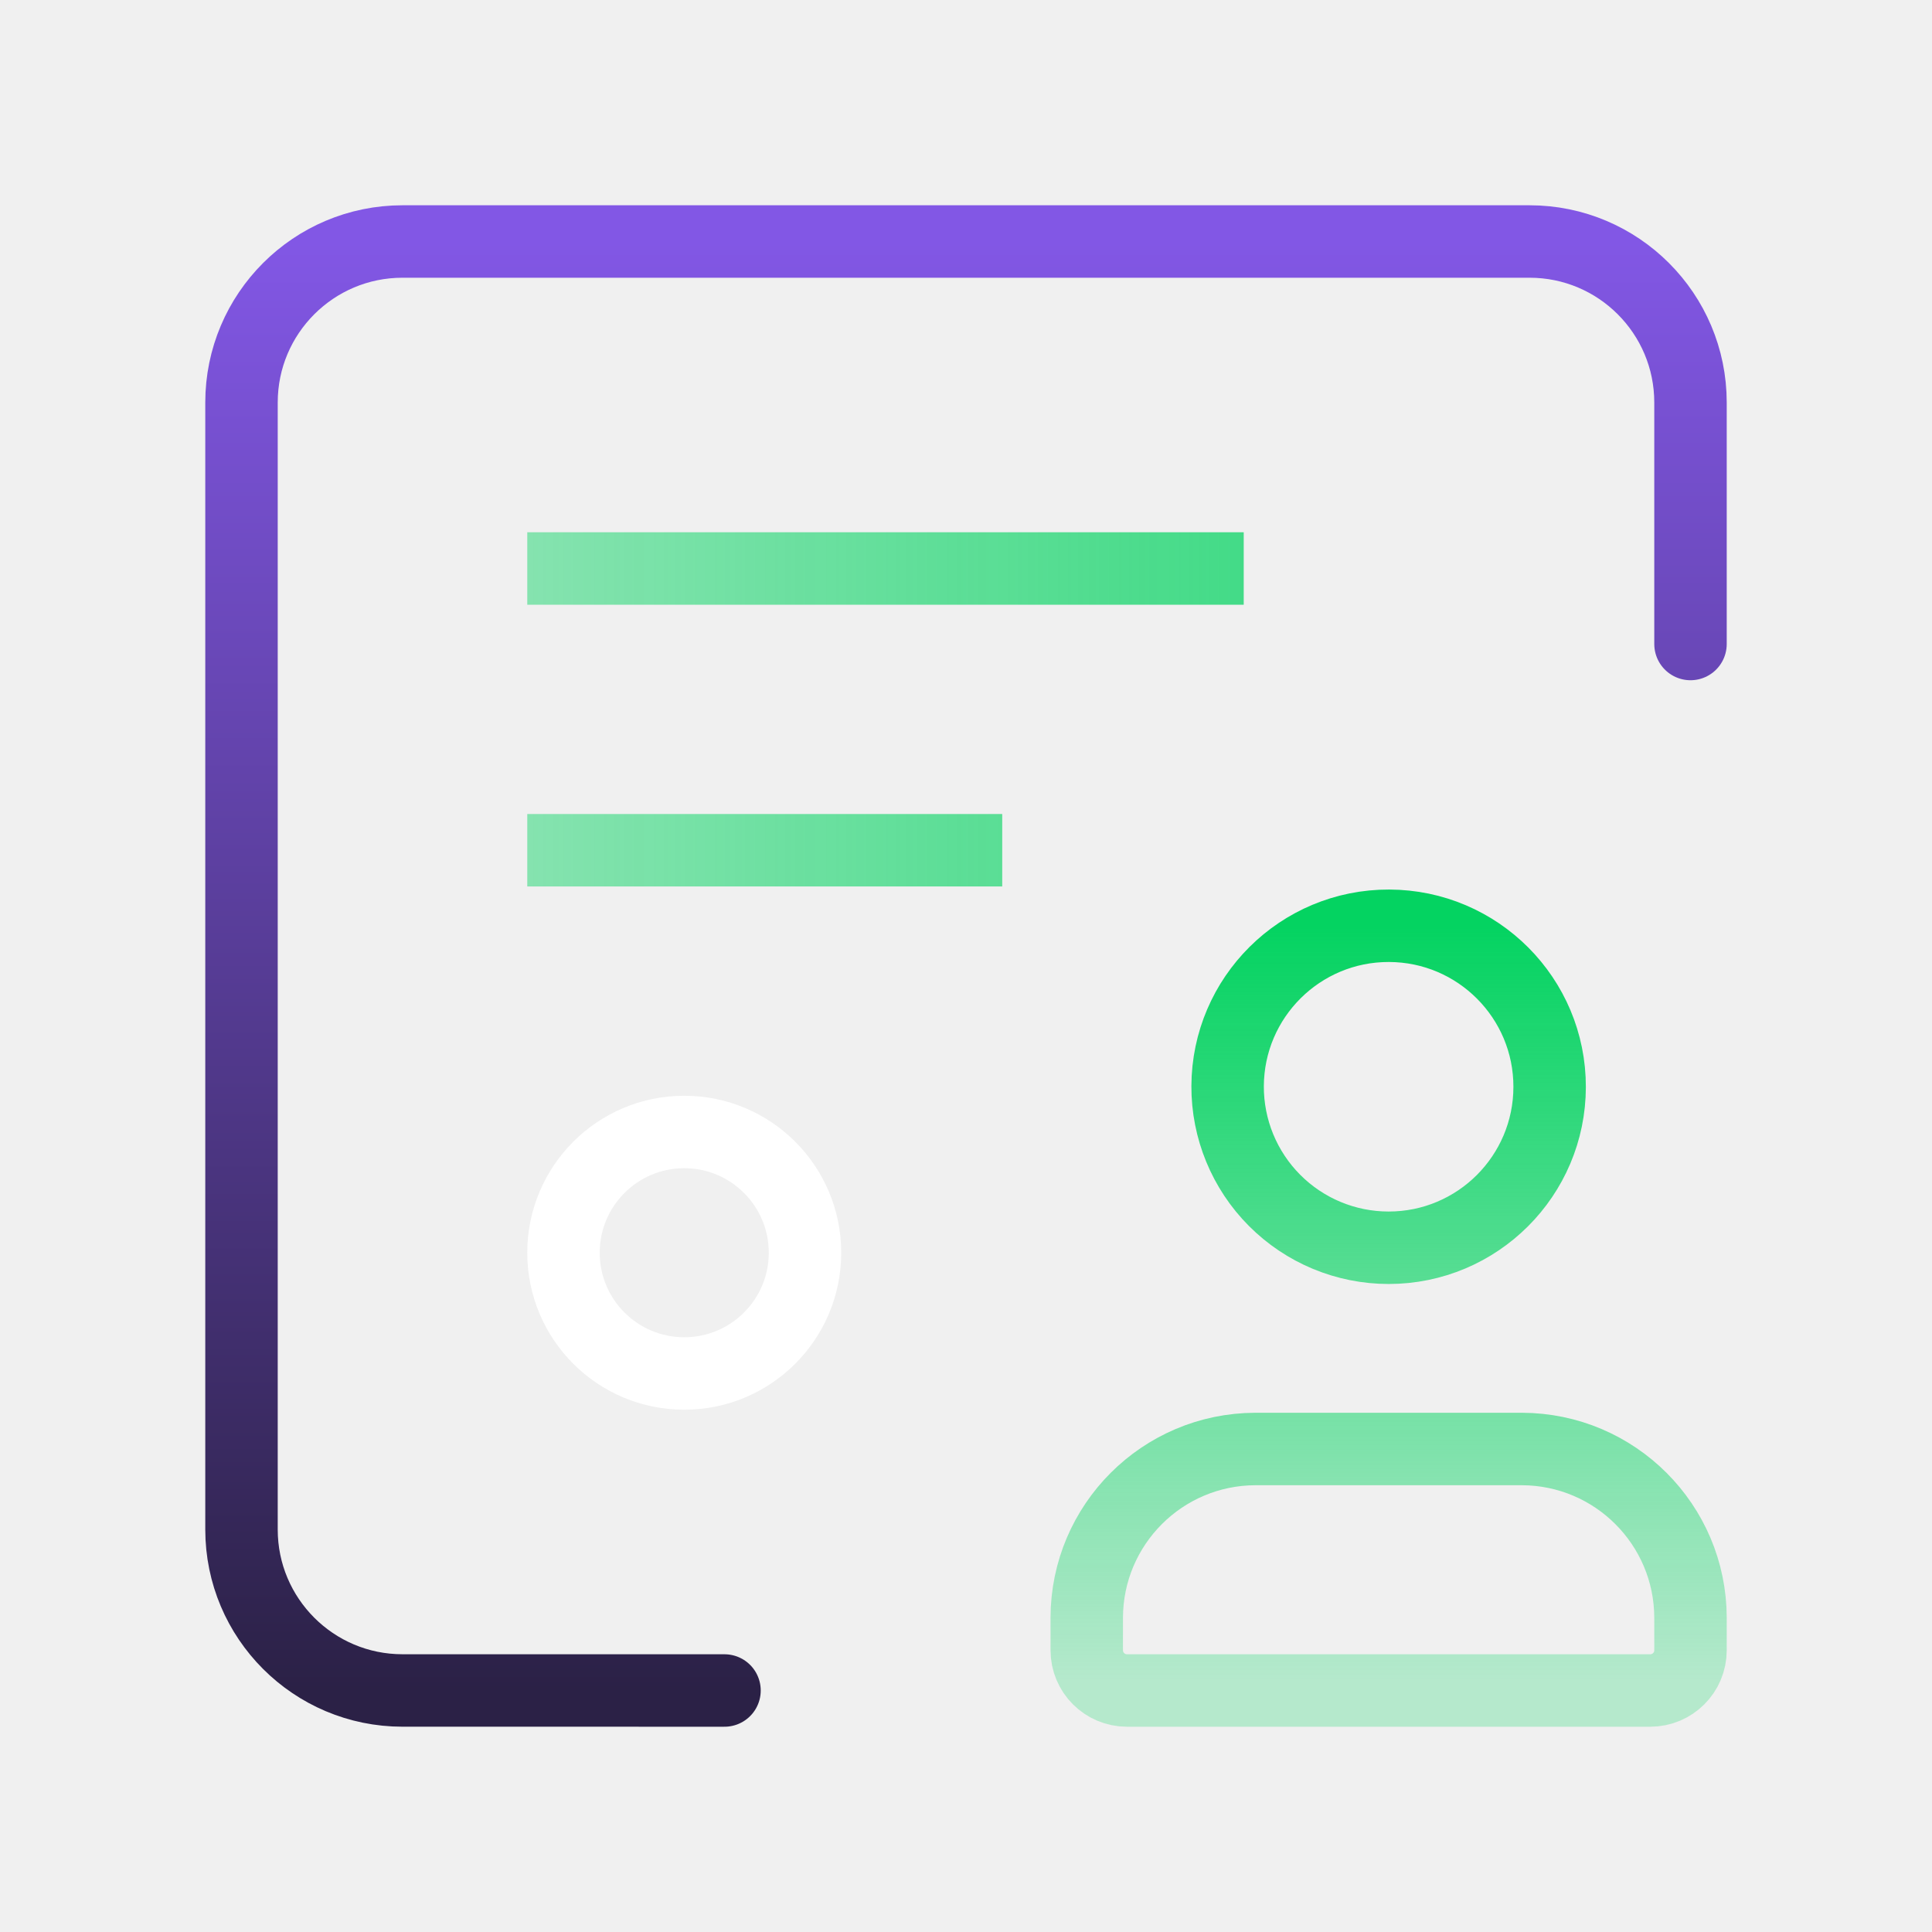
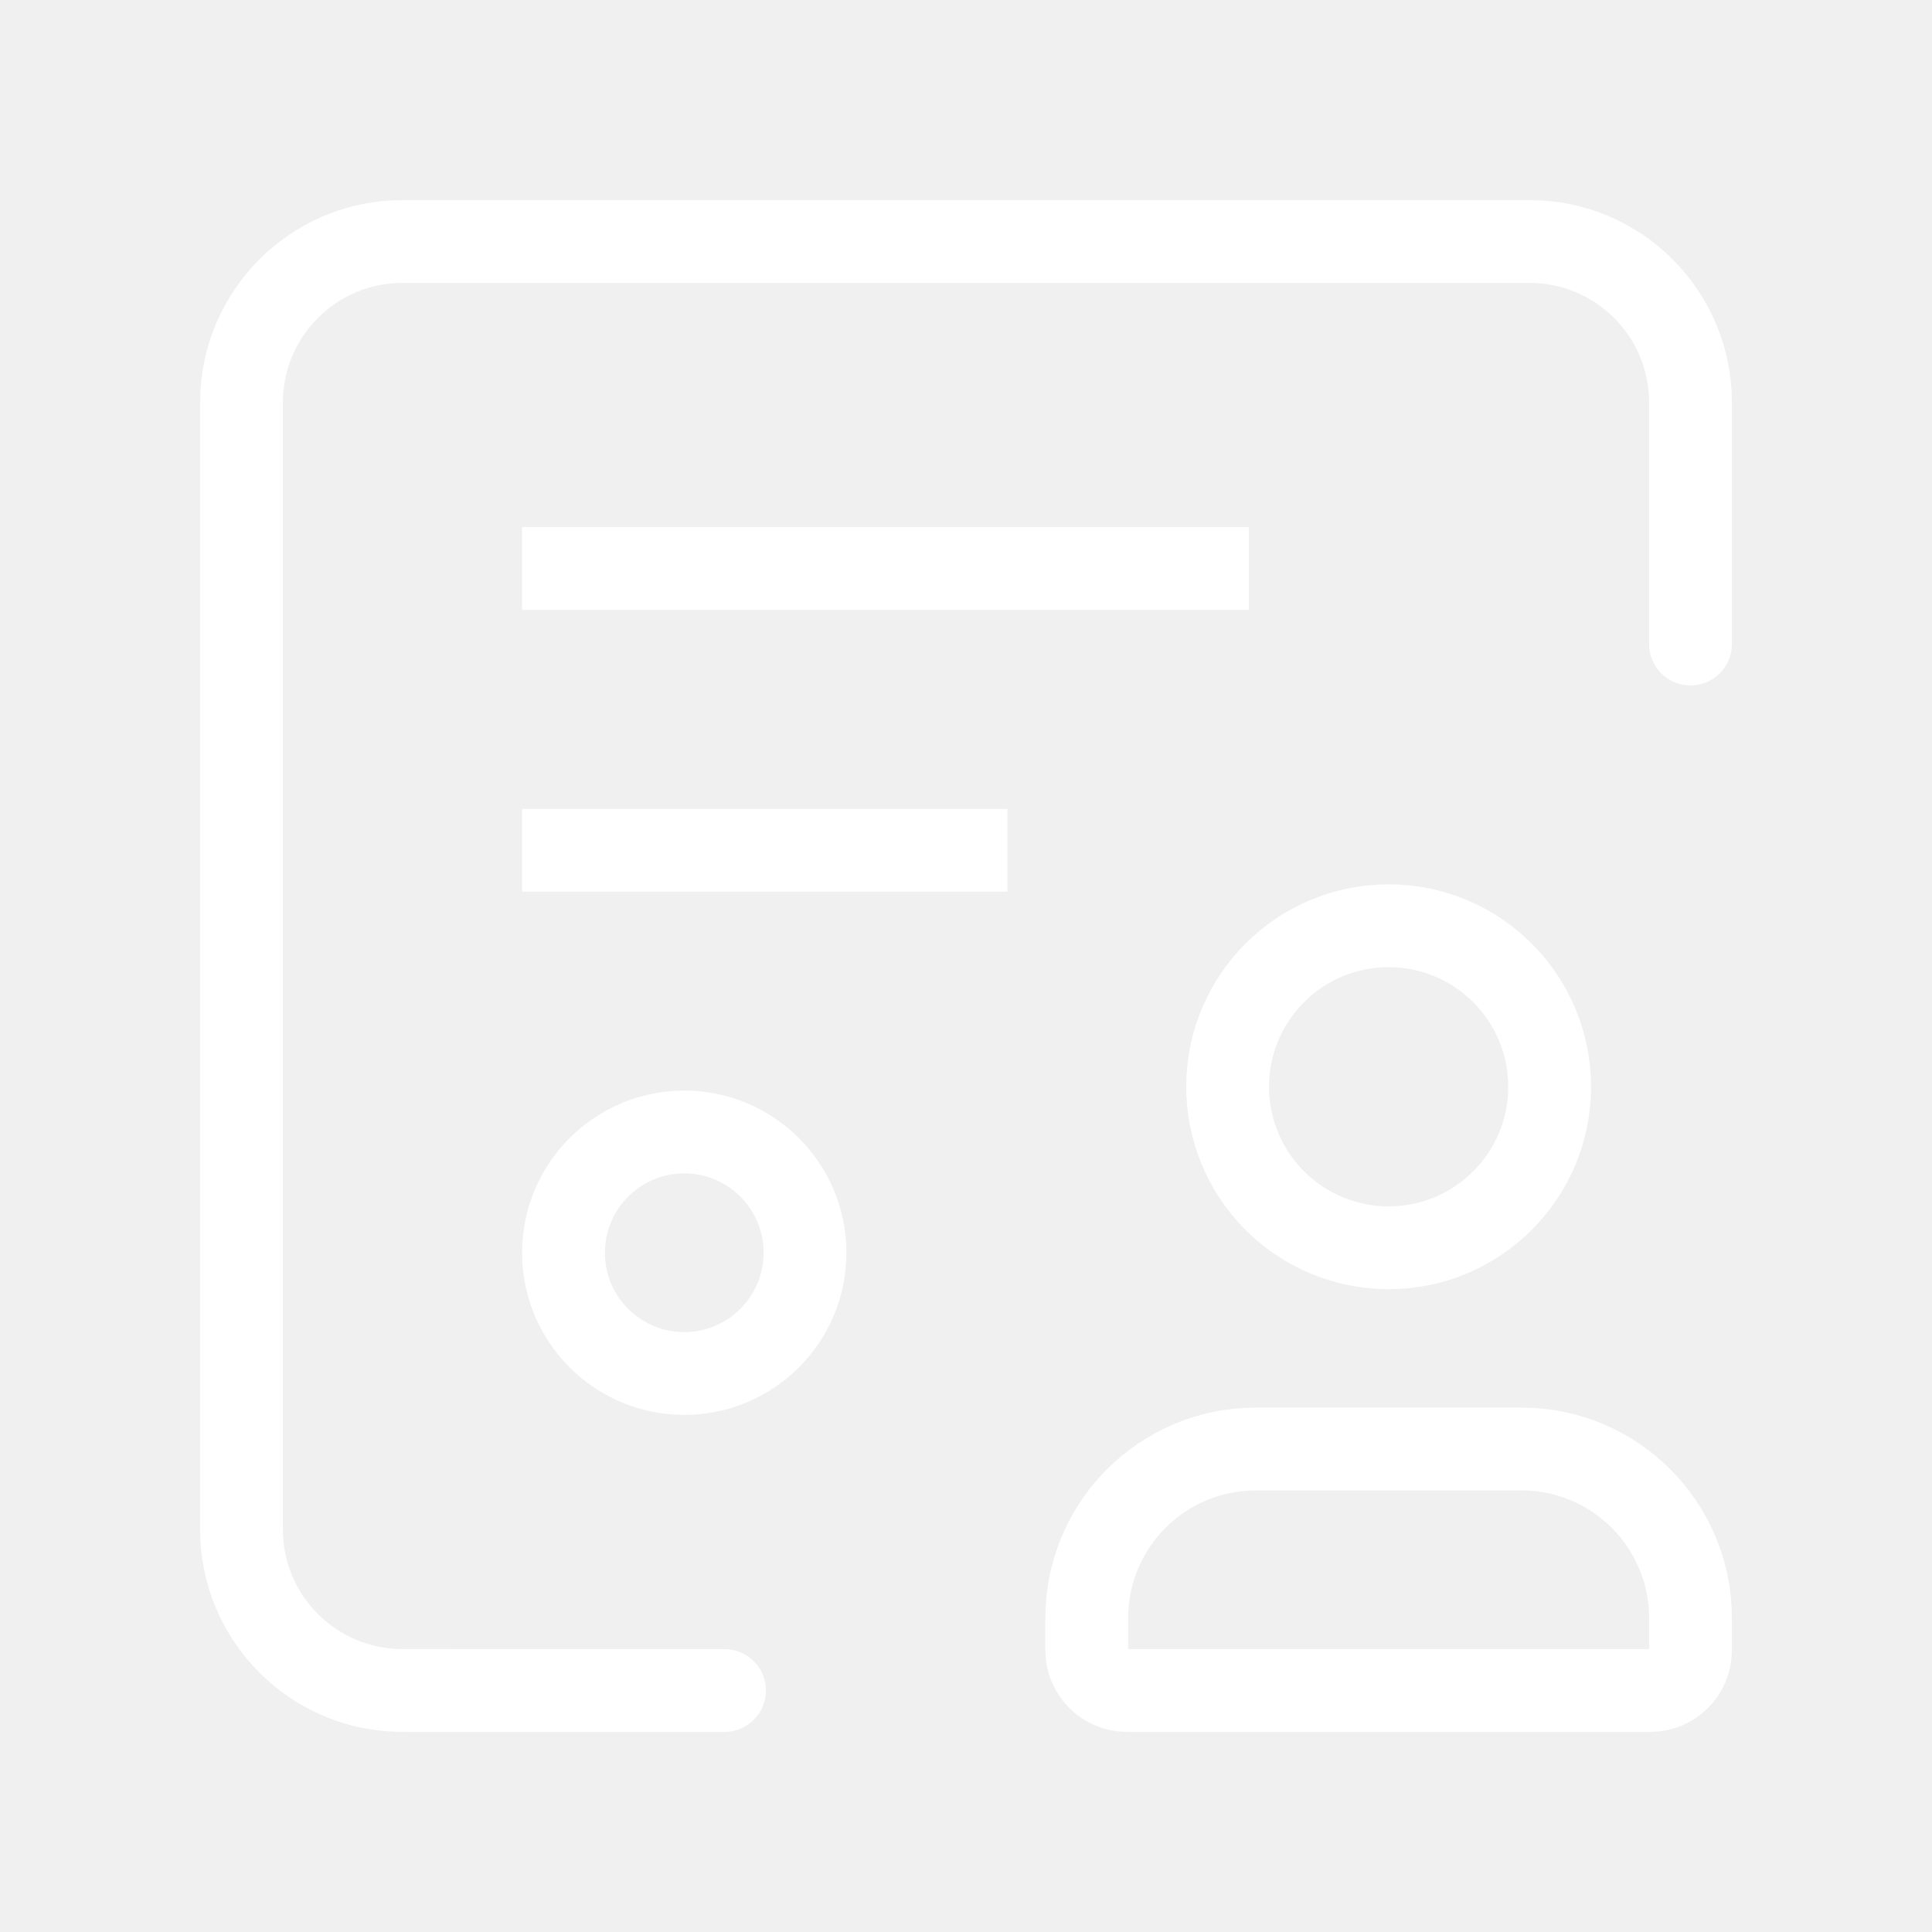
- <svg xmlns="http://www.w3.org/2000/svg" width="80" height="80" viewBox="0 0 80 80" fill="none">
-   <path d="M30 70L16.667 69.999C12.985 69.999 10 67.015 10 63.333L10 16.667C10 12.985 12.985 10 16.667 10L63.334 10C67.015 10 70 12.984 70 16.666L70 26.667" stroke="url(#paint0_linear_99_784)" stroke-width="3" stroke-linecap="round" stroke-linejoin="round" />
-   <path fill-rule="evenodd" clip-rule="evenodd" d="M28.333 56.873C25.572 56.873 23.333 54.635 23.333 51.873C23.333 49.112 25.572 46.873 28.333 46.873C31.095 46.873 33.333 49.112 33.333 51.873C33.333 54.635 31.095 56.873 28.333 56.873Z" stroke="white" stroke-width="3" stroke-linecap="round" stroke-linejoin="round" />
-   <path d="M23.333 23.54H50" stroke="url(#paint1_linear_99_784)" stroke-width="3" stroke-linecap="square" stroke-linejoin="round" />
-   <path d="M23.333 35.207H40" stroke="url(#paint2_linear_99_784)" stroke-width="3" stroke-linecap="square" stroke-linejoin="round" />
-   <path fill-rule="evenodd" clip-rule="evenodd" d="M45 68.334V66.98C45.011 63.13 48.13 60.011 51.98 60H63.02C66.87 60.011 69.989 63.13 70 66.98V68.334C70 69.254 69.254 70 68.333 70H46.667C45.746 70 45 69.254 45 68.334Z" stroke="url(#paint3_linear_99_784)" stroke-width="3" stroke-linecap="round" stroke-linejoin="round" />
-   <path fill-rule="evenodd" clip-rule="evenodd" d="M50.833 44.974C50.848 41.295 53.839 38.324 57.518 38.334C61.196 38.344 64.172 41.331 64.167 45.009C64.162 48.688 61.178 51.667 57.5 51.667C55.727 51.667 54.028 50.961 52.777 49.705C51.526 48.449 50.826 46.746 50.833 44.974Z" stroke="url(#paint4_linear_99_784)" stroke-width="3" stroke-linecap="round" stroke-linejoin="round" />
-   <defs>
-     <linearGradient id="paint0_linear_99_784" x1="40" y1="10" x2="40" y2="70" gradientUnits="userSpaceOnUse">
-       <stop stop-color="#8257E5" />
-       <stop offset="1" stop-color="#2B2146" />
-     </linearGradient>
-     <linearGradient id="paint1_linear_99_784" x1="-nan" y1="-nan" x2="-nan" y2="-nan" gradientUnits="userSpaceOnUse">
-       <stop stop-color="#04D361" stop-opacity="0.25" />
-       <stop offset="1" stop-color="#04D361" />
-     </linearGradient>
-     <linearGradient id="paint2_linear_99_784" x1="-nan" y1="-nan" x2="-nan" y2="-nan" gradientUnits="userSpaceOnUse">
-       <stop stop-color="#04D361" stop-opacity="0.25" />
-       <stop offset="1" stop-color="#04D361" />
-     </linearGradient>
-     <linearGradient id="paint3_linear_99_784" x1="69.969" y1="69.616" x2="69.969" y2="38.373" gradientUnits="userSpaceOnUse">
-       <stop stop-color="#04D361" stop-opacity="0.25" />
-       <stop offset="1" stop-color="#04D361" />
-     </linearGradient>
-     <linearGradient id="paint4_linear_99_784" x1="69.969" y1="69.616" x2="69.969" y2="38.373" gradientUnits="userSpaceOnUse">
-       <stop stop-color="#04D361" stop-opacity="0.25" />
-       <stop offset="1" stop-color="#04D361" />
-     </linearGradient>
-   </defs>
+ <svg xmlns="http://www.w3.org/2000/svg" width="70" height="70" viewBox="0 0 70 70" fill="none">
+   <path d="M26.25 61.25L14.583 61.249C11.362 61.249 8.75 58.638 8.75 55.416L8.75 14.584C8.75 11.362 11.362 8.75 14.583 8.75L55.417 8.75C58.639 8.75 61.25 11.361 61.25 14.583L61.25 23.334" stroke="white" stroke-width="3" stroke-linecap="round" stroke-linejoin="round" />
+   <path fill-rule="evenodd" clip-rule="evenodd" d="M24.792 49.764C22.375 49.764 20.417 47.806 20.417 45.389C20.417 42.973 22.375 41.014 24.792 41.014C27.208 41.014 29.167 42.973 29.167 45.389C29.167 47.806 27.208 49.764 24.792 49.764Z" stroke="white" stroke-width="3" stroke-linecap="round" stroke-linejoin="round" />
+   <path d="M20.417 20.598H43.75" stroke="white" stroke-width="3" stroke-linecap="square" stroke-linejoin="round" />
+   <path d="M20.417 30.806H35" stroke="white" stroke-width="3" stroke-linecap="square" stroke-linejoin="round" />
+   <path fill-rule="evenodd" clip-rule="evenodd" d="M39.375 59.792V58.608C39.385 55.239 42.114 52.51 45.483 52.5H55.142C58.511 52.51 61.24 55.239 61.25 58.608V59.792C61.25 60.597 60.597 61.25 59.792 61.25H40.833C40.028 61.25 39.375 60.597 39.375 59.792Z" stroke="white" stroke-width="3" stroke-linecap="round" stroke-linejoin="round" />
+   <path fill-rule="evenodd" clip-rule="evenodd" d="M44.479 39.352C44.492 36.133 47.109 33.533 50.328 33.542C53.547 33.551 56.15 36.164 56.146 39.383C56.142 42.602 53.531 45.209 50.312 45.209C48.761 45.209 47.274 44.591 46.179 43.492C45.085 42.393 44.473 40.903 44.479 39.352Z" stroke="white" stroke-width="3" stroke-linecap="round" stroke-linejoin="round" />
</svg>
